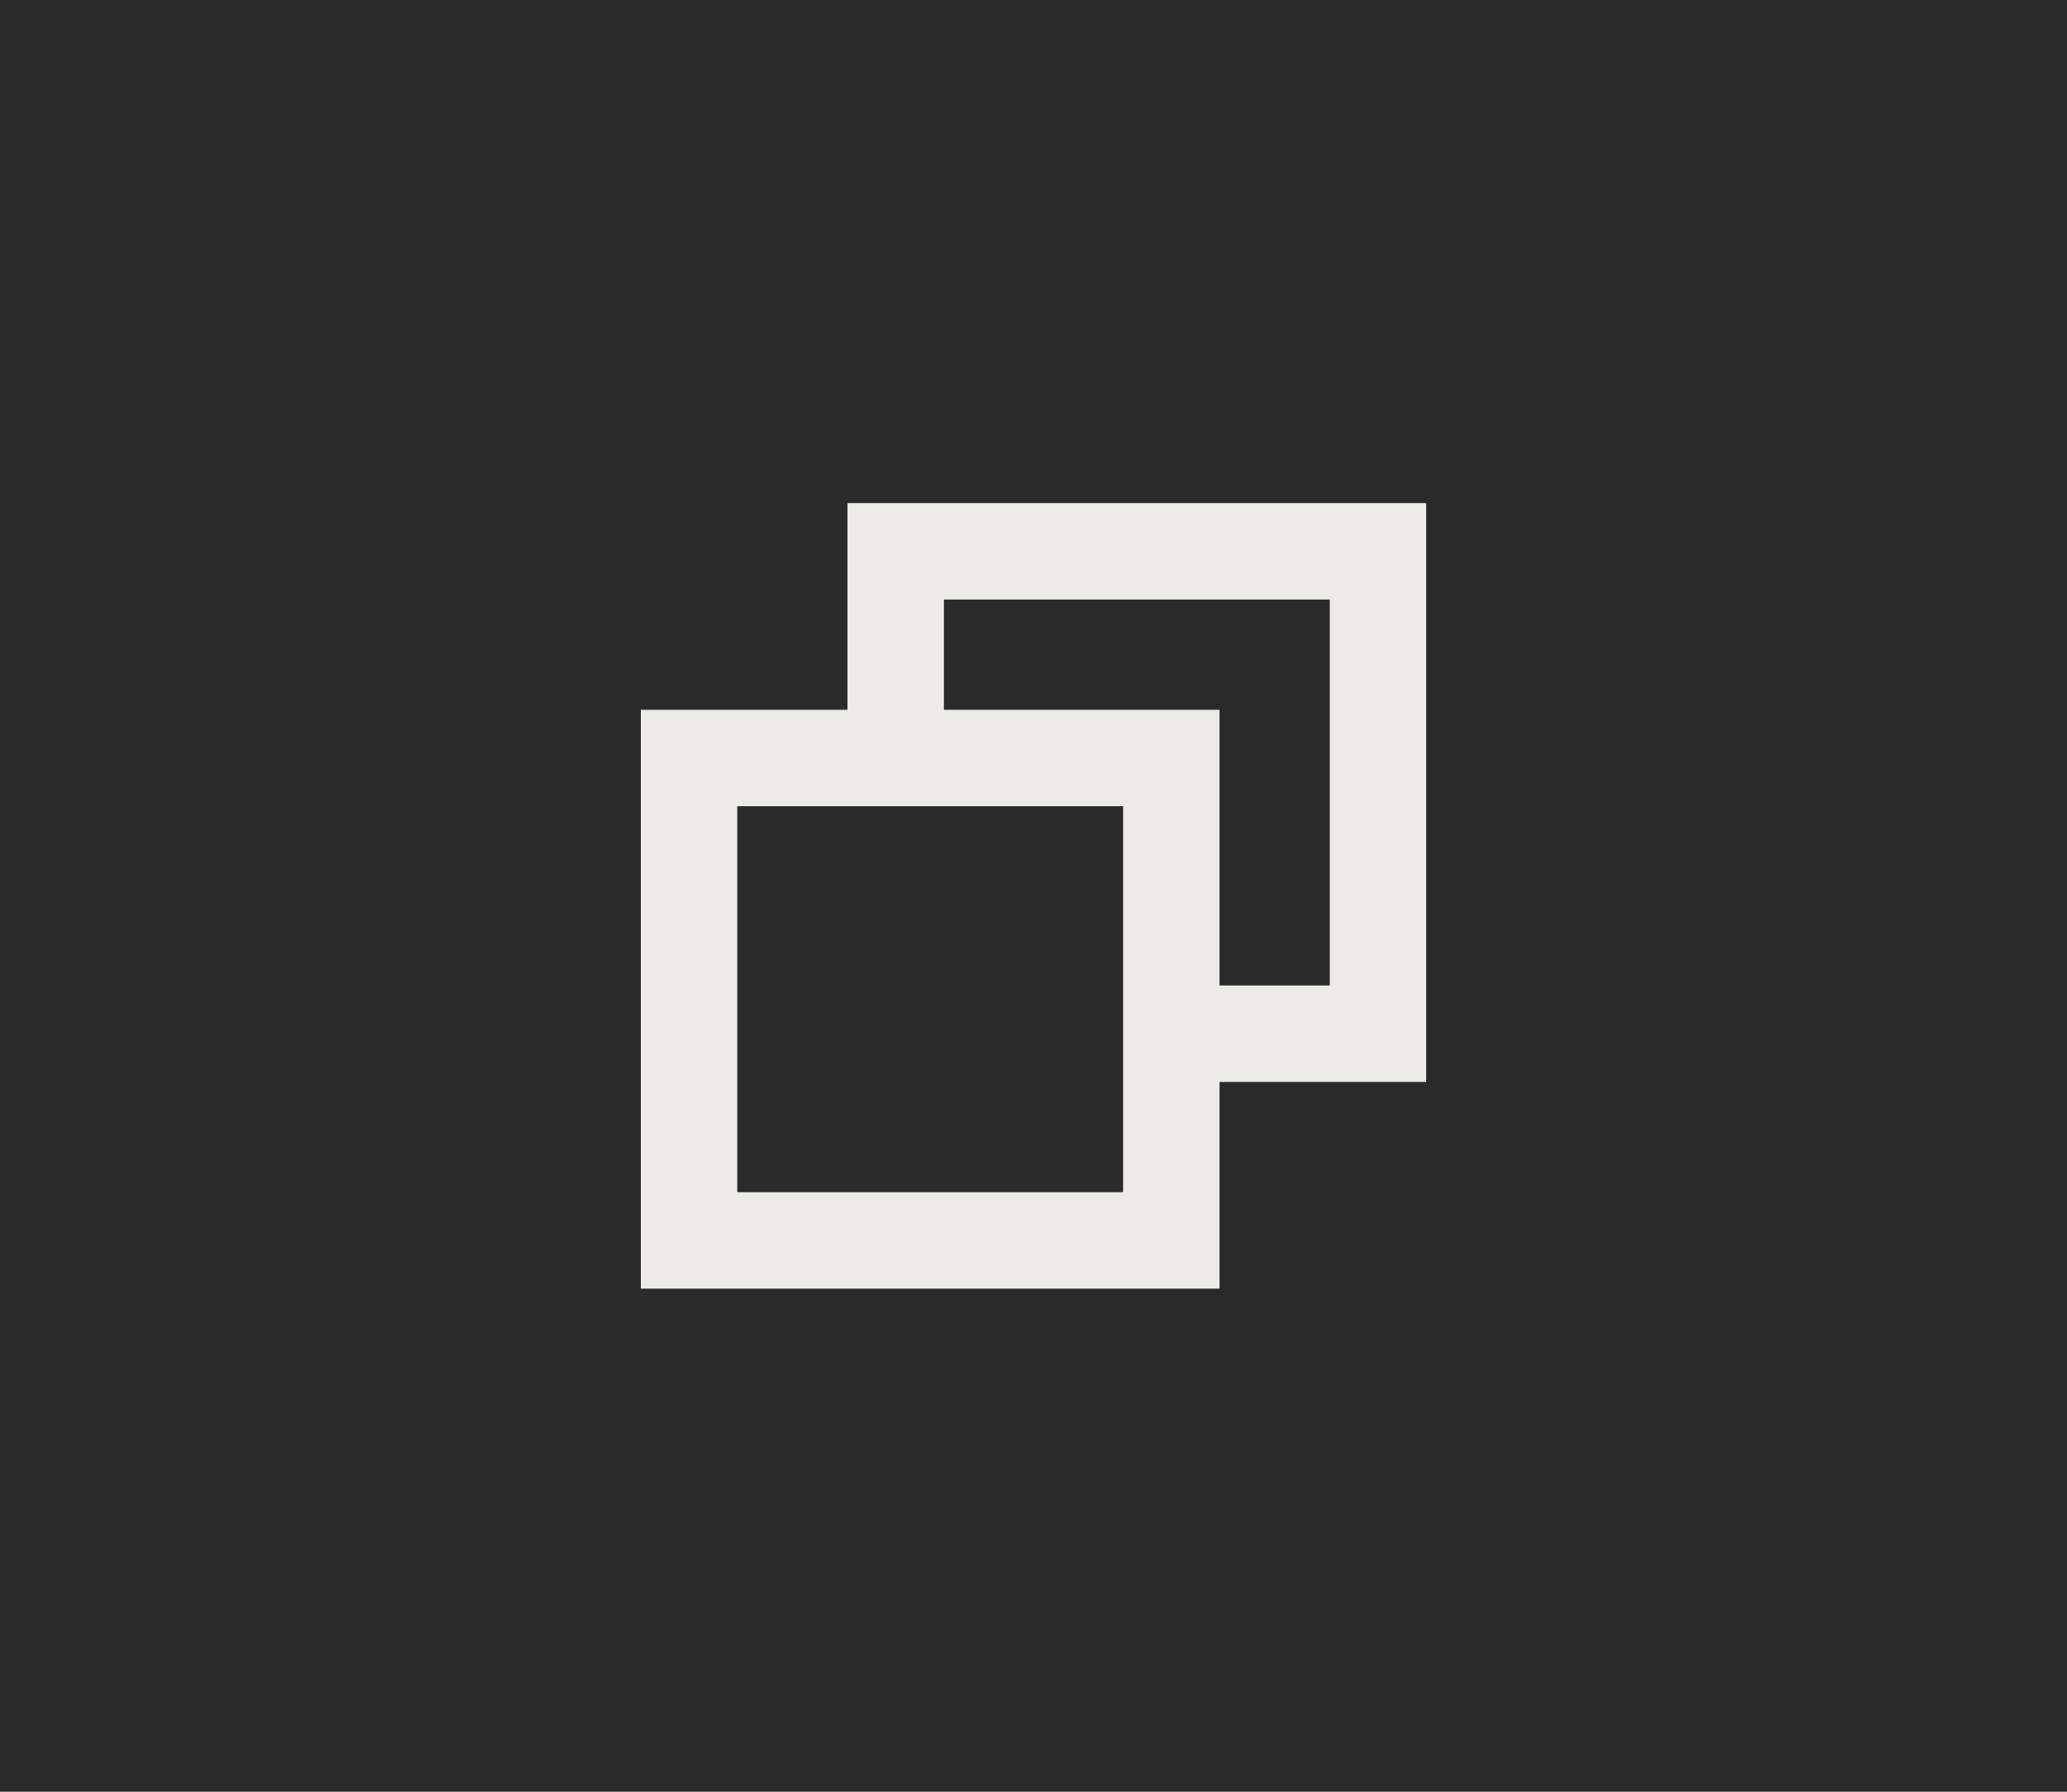
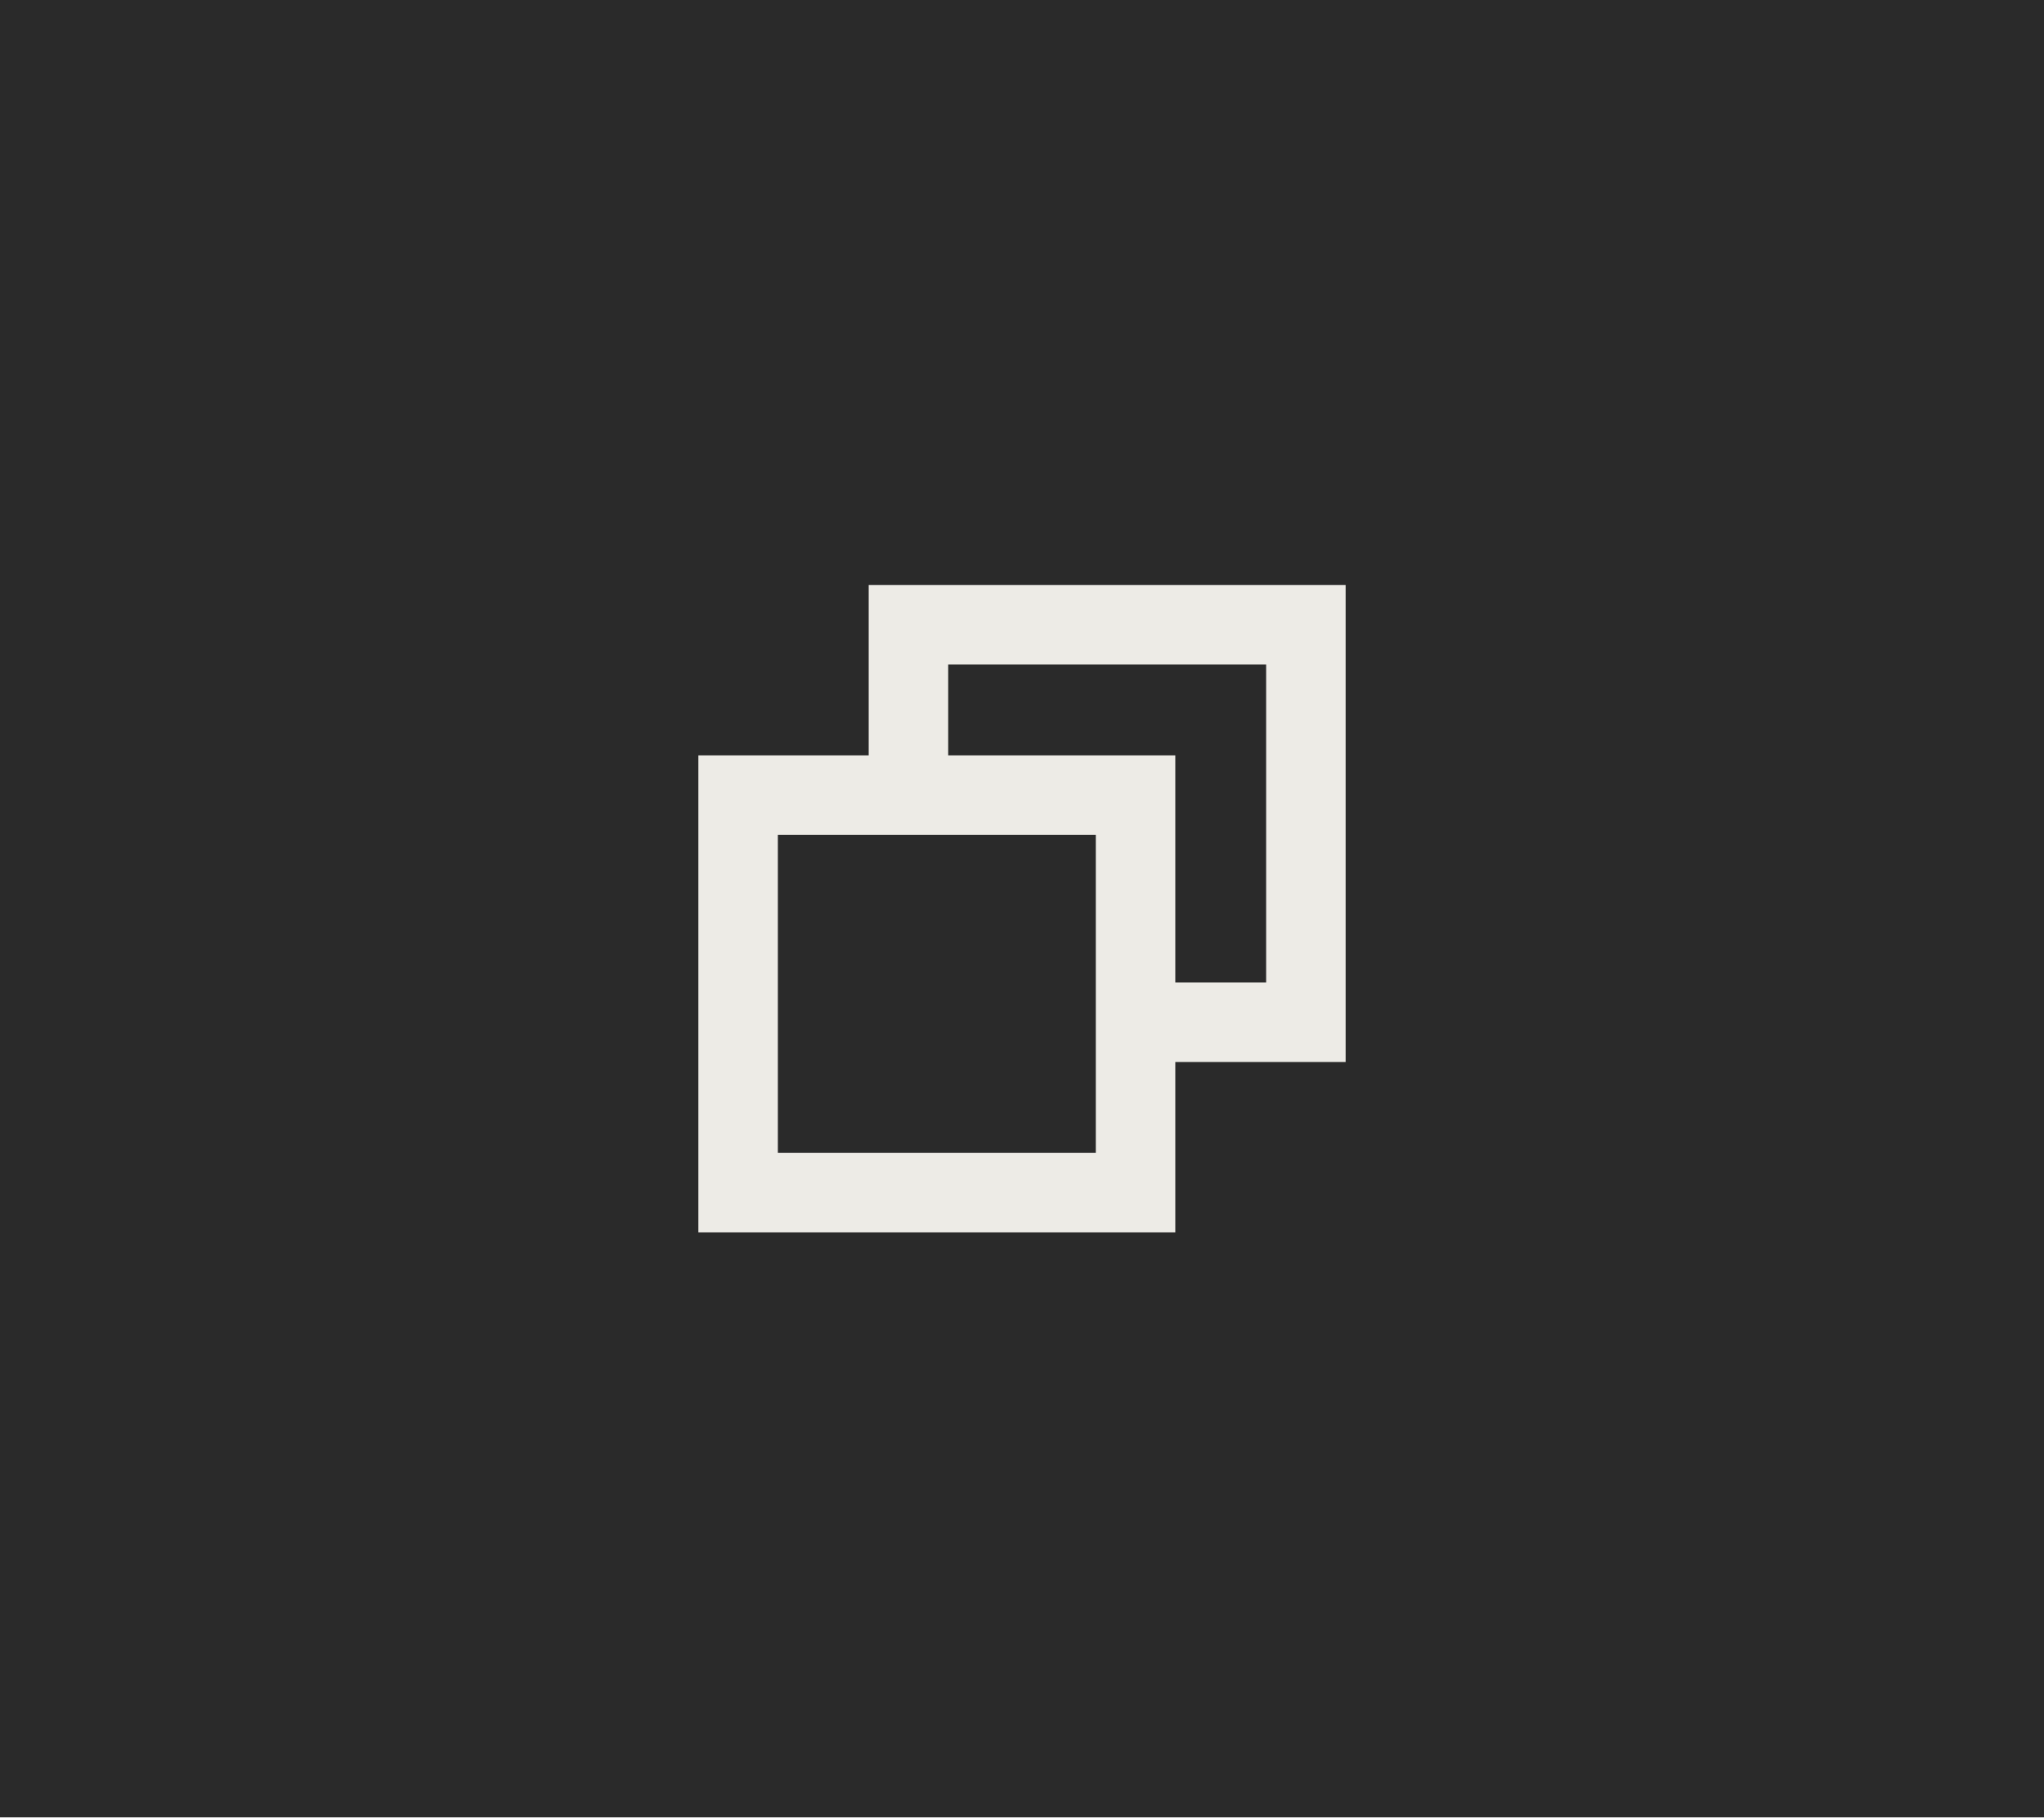
- <svg xmlns="http://www.w3.org/2000/svg" width="30" height="26" viewBox="0 0 30 26">
-   <rect width="30" height="26" fill="#2a2a2a" />
-   <path d="M13 10V8H20V15H18" fill="none" stroke="#edebe6" stroke-width="1.4" stroke-linecap="square" stroke-linejoin="miter" />
-   <path d="M10 11H17V18H10Z" fill="none" stroke="#edebe6" stroke-width="1.4" stroke-linecap="square" stroke-linejoin="miter" />
+ <svg xmlns="http://www.w3.org/2000/svg" width="36" height="32" viewBox="0 0 36 32">
+   <rect width="36" height="32" fill="#2a2a2a" />
+   <path d="M16 13V11H23V18H21" fill="none" stroke="#edebe6" stroke-width="1.4" stroke-linecap="square" stroke-linejoin="miter" />
+   <path d="M13 14H20V21H13Z" fill="none" stroke="#edebe6" stroke-width="1.4" stroke-linecap="square" stroke-linejoin="miter" />
</svg>
